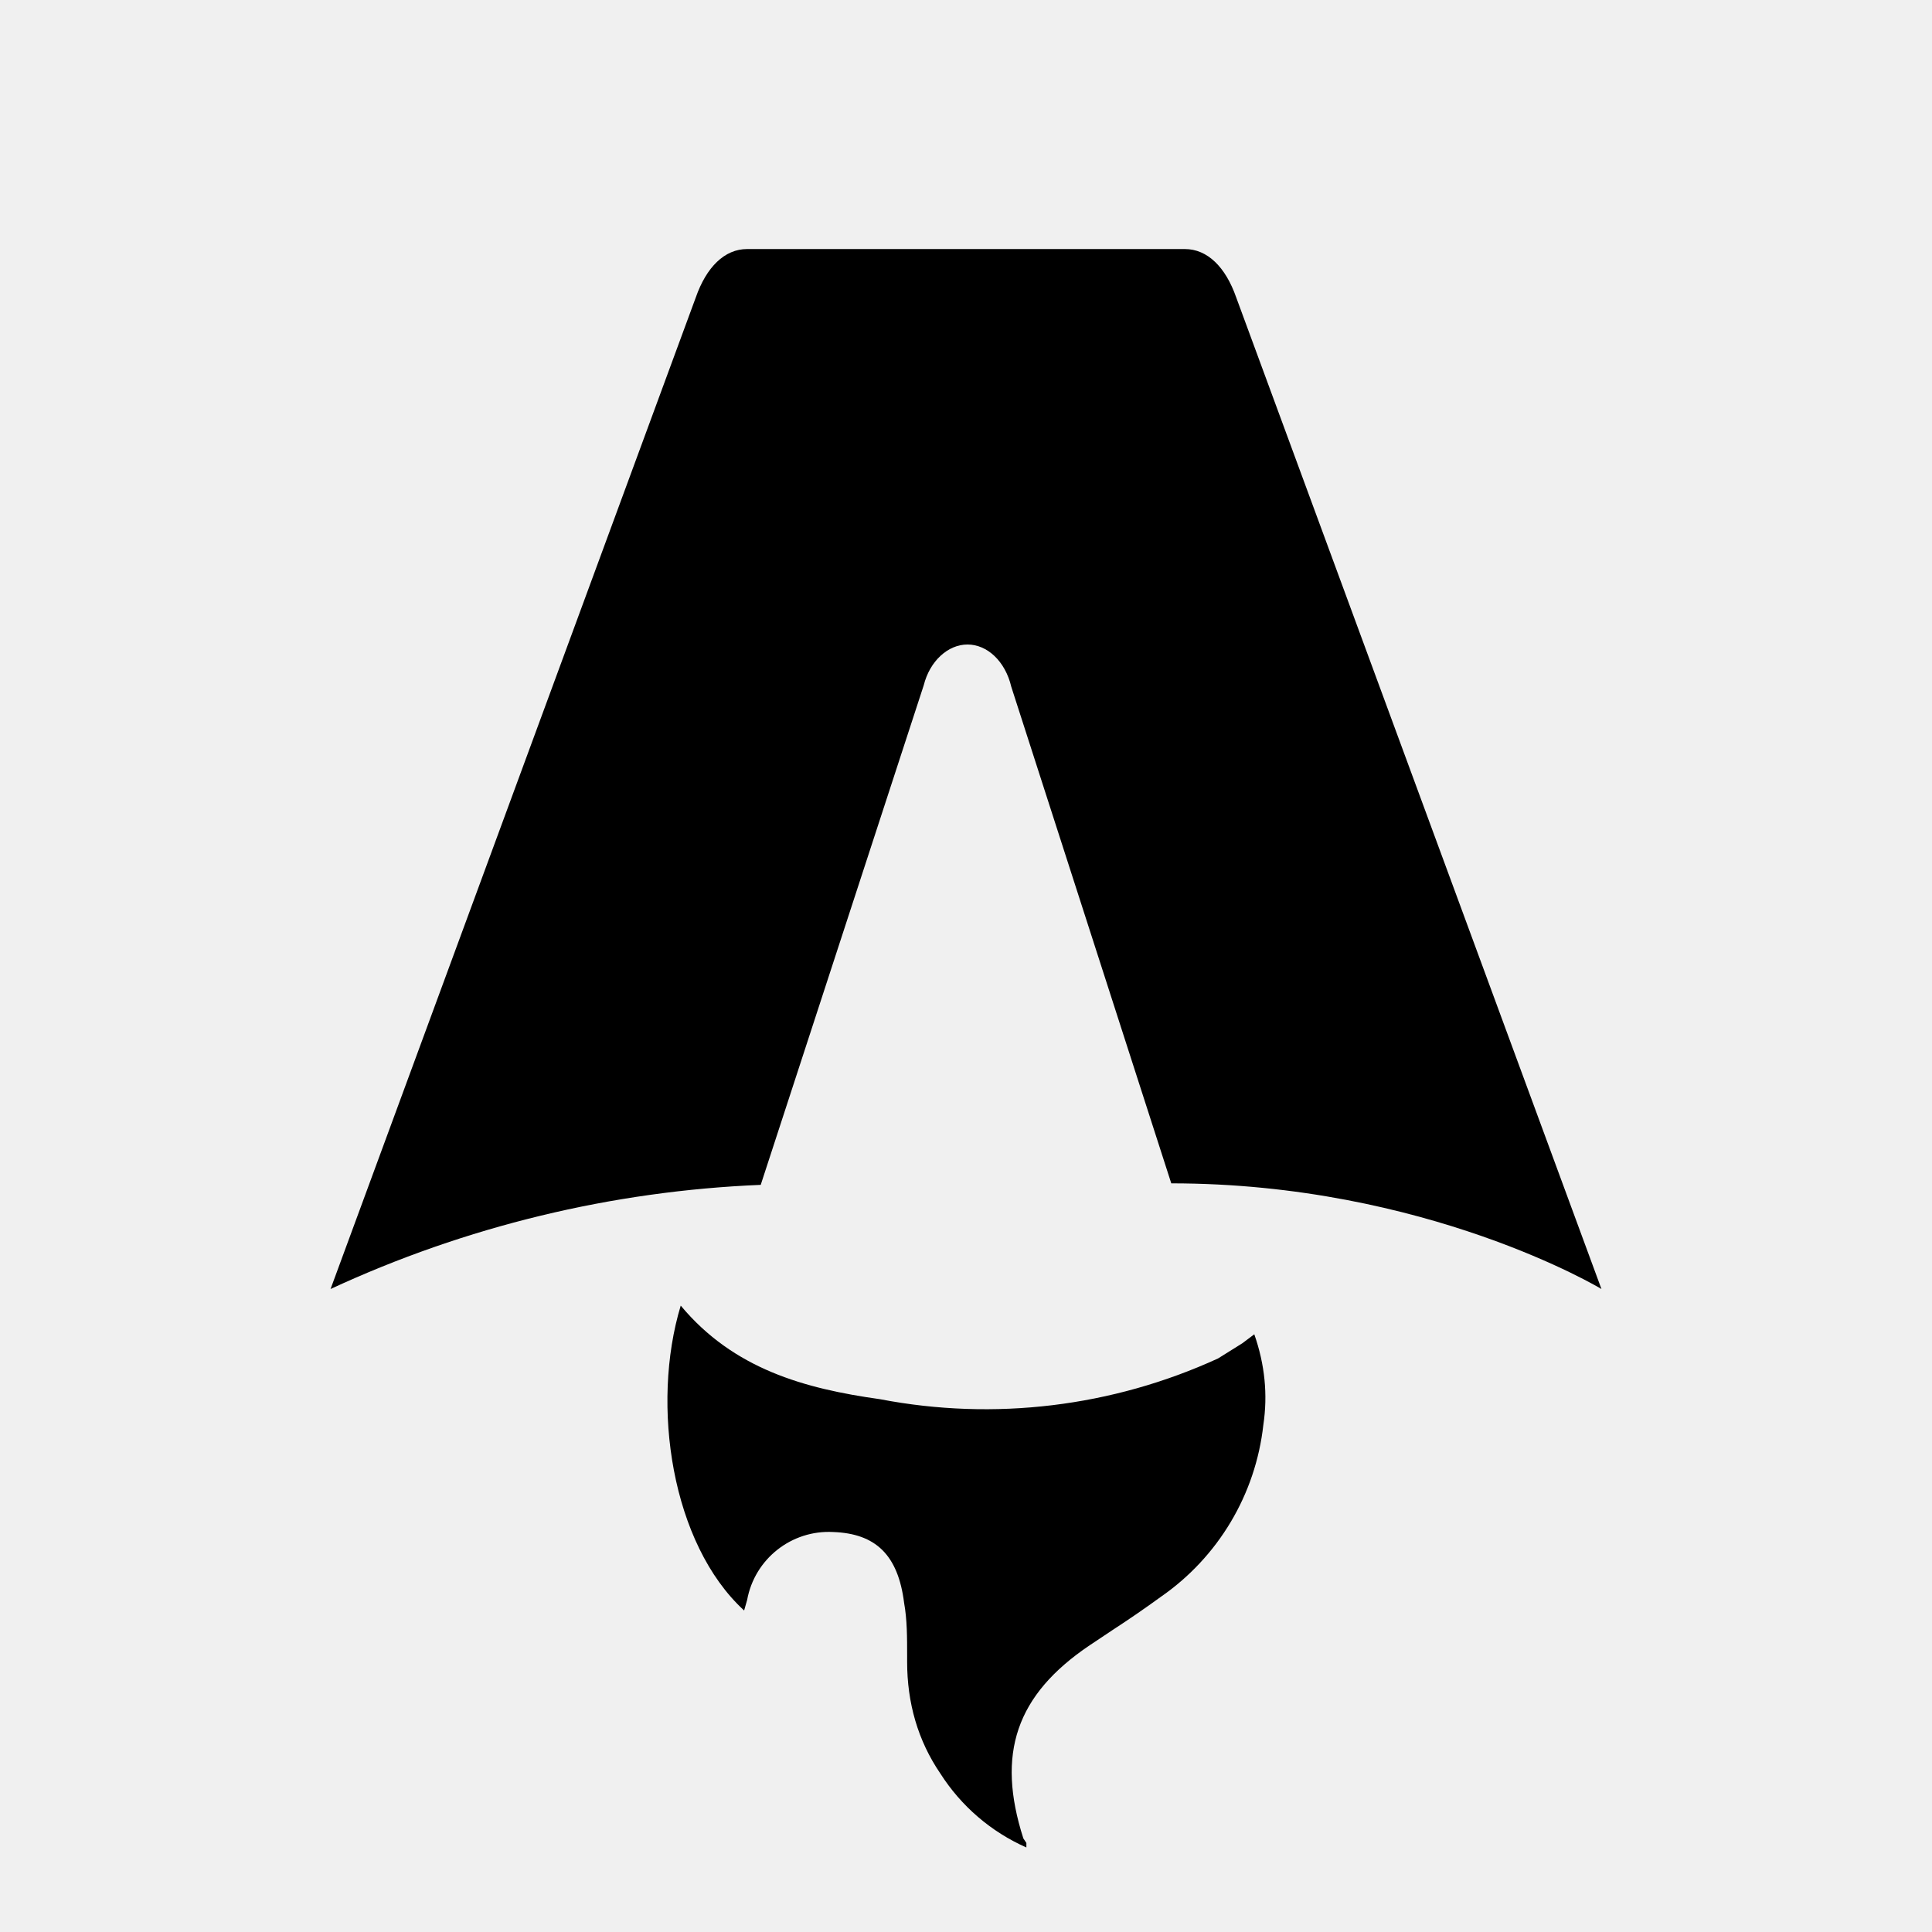
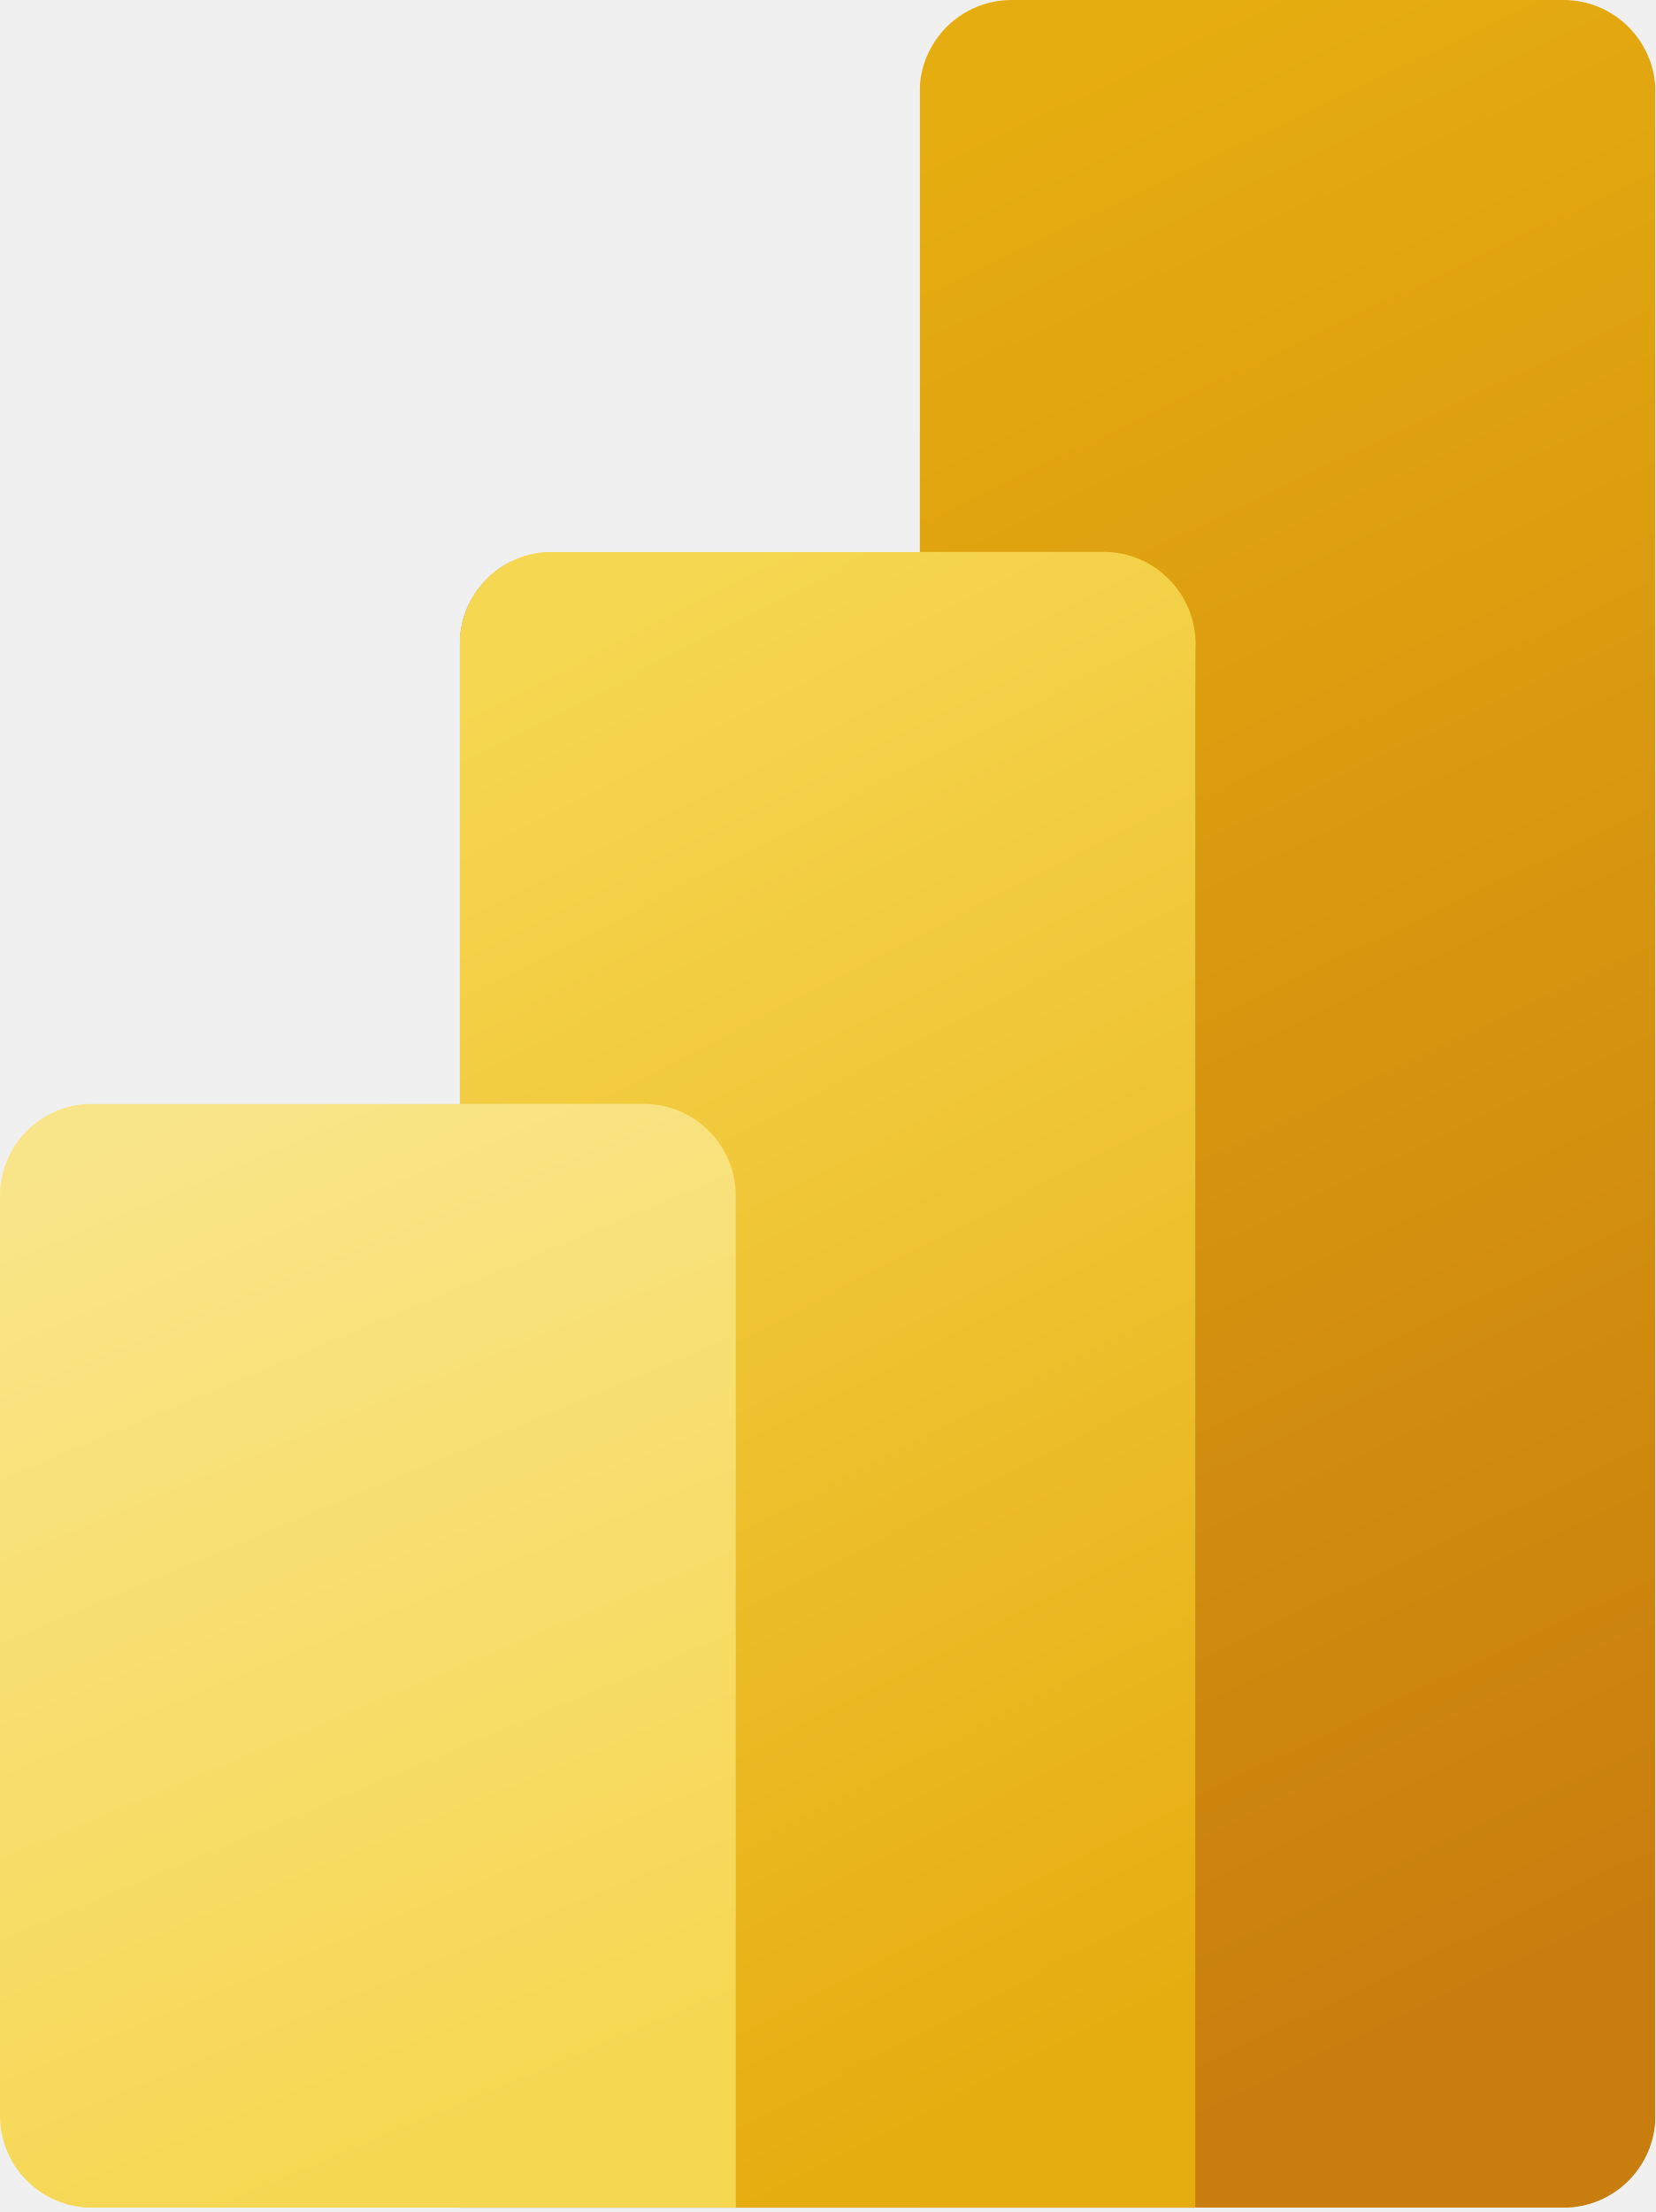
- <svg xmlns="http://www.w3.org/2000/svg" fill="none" viewBox="0 0 128 128">
-   <path d="M50.4 78.5a75.1 75.1 0 0 0-28.5 6.9l24.2-65.7c.7-2 1.9-3.2 3.4-3.2h29c1.5 0 2.7 1.2 3.4 3.2l24.2 65.7s-11.6-7-28.5-7L67 45.5c-.4-1.7-1.6-2.8-2.9-2.8-1.3 0-2.5 1.1-2.9 2.7L50.4 78.5Zm-1.1 28.2Zm-4.2-20.2c-2 6.6-.6 15.8 4.2 20.2a17.5 17.5 0 0 1 .2-.7 5.5 5.5 0 0 1 5.7-4.5c2.8.1 4.3 1.5 4.7 4.7.2 1.1.2 2.3.2 3.5v.4c0 2.7.7 5.2 2.2 7.4a13 13 0 0 0 5.7 4.9v-.3l-.2-.3c-1.8-5.6-.5-9.5 4.4-12.8l1.5-1a73 73 0 0 0 3.2-2.2 16 16 0 0 0 6.8-11.4c.3-2 .1-4-.6-6l-.8.6-1.6 1a37 37 0 0 1-22.4 2.7c-5-.7-9.7-2-13.2-6.2Z" />
-   <style>
-         path { fill: #000; }
-         @media (prefers-color-scheme: dark) {
-             path { fill: #FFF; }
-         }
-     </style>
+ <svg xmlns="http://www.w3.org/2000/svg" width="256" height="342" viewBox="0 0 256 342">
+   <defs>
+     <linearGradient id="logosMicrosoftPowerBi0" x1="42.593%" x2="57.245%" y1="0%" y2="93.174%">
+       <stop offset="0%" stop-color="#e6ad10" />
+       <stop offset="100%" stop-color="#c87e0e" />
+     </linearGradient>
+     <linearGradient id="logosMicrosoftPowerBi1" x1="40.122%" x2="62.028%" y1="0%" y2="95.592%">
+       <stop offset="0%" stop-color="#f6d751" />
+       <stop offset="100%" stop-color="#e6ad10" />
+     </linearGradient>
+     <linearGradient id="logosMicrosoftPowerBi2" x1="27.774%" x2="55.012%" y1="0%" y2="96.828%">
+       <stop offset="0%" stop-color="#f9e589" />
+       <stop offset="100%" stop-color="#f6d751" />
+     </linearGradient>
+     <path id="logosMicrosoftPowerBi3" d="M142.222 14.222C142.222 6.368 148.59 0 156.444 0h85.334C249.632 0 256 6.368 256 14.222v312.89c0 7.854-6.368 14.221-14.222 14.221H14.222C6.368 341.333 0 334.966 0 327.111V184.89c0-7.855 6.368-14.222 14.222-14.222h56.89V99.556c0-7.855 6.367-14.223 14.222-14.223h56.888z" />
+   </defs>
+   <mask id="logosMicrosoftPowerBi4" fill="#fff">
+     <use href="#logosMicrosoftPowerBi3" />
+   </mask>
+   <path fill="url(#logosMicrosoftPowerBi0)" d="M256 0v341.333H142.222V0z" mask="url(#logosMicrosoftPowerBi4)" />
+   <path fill-opacity="0.2" d="M184.889 100.978v241.778H71.11v-256h99.556c7.854 0 14.222 6.367 14.222 14.222" mask="url(#logosMicrosoftPowerBi4)" />
+   <path fill-opacity="0.18" d="M184.889 106.667v241.777H71.11v-256h99.556c7.854 0 14.222 6.368 14.222 14.223" mask="url(#logosMicrosoftPowerBi4)" />
+   <path fill="url(#logosMicrosoftPowerBi1)" d="M184.889 99.556v241.777H71.11v-256h99.556c7.854 0 14.222 6.368 14.222 14.223" mask="url(#logosMicrosoftPowerBi4)" />
+   <path fill="url(#logosMicrosoftPowerBi2)" d="M0 170.667v170.666h113.778V184.89c0-7.855-6.368-14.222-14.222-14.222z" mask="url(#logosMicrosoftPowerBi4)" />
</svg>
